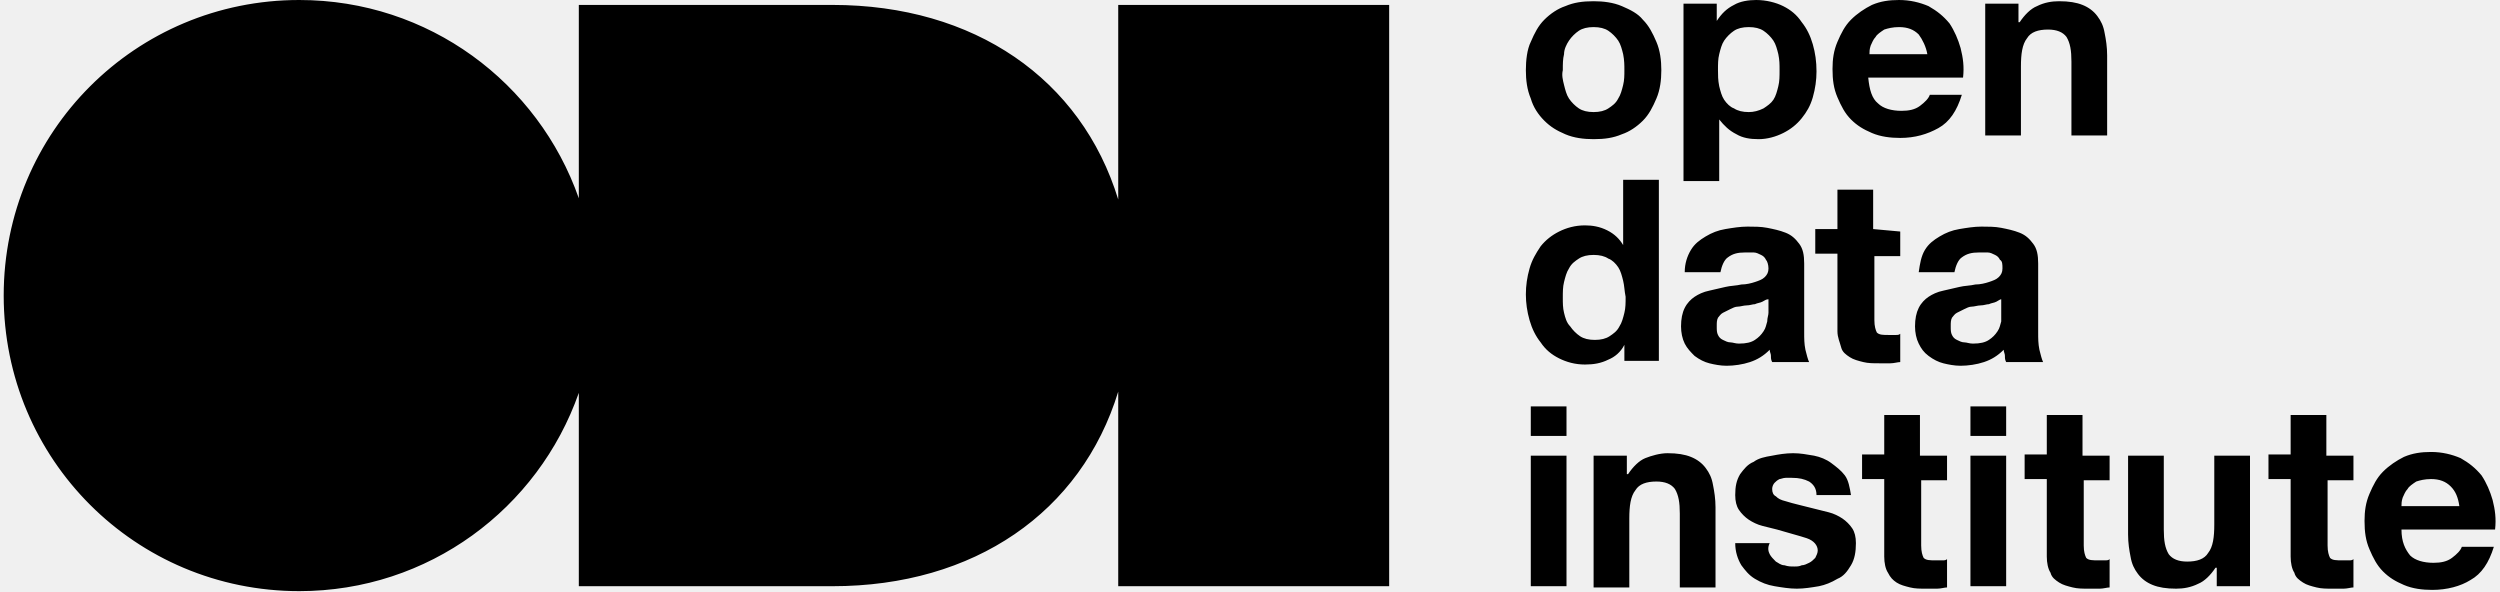
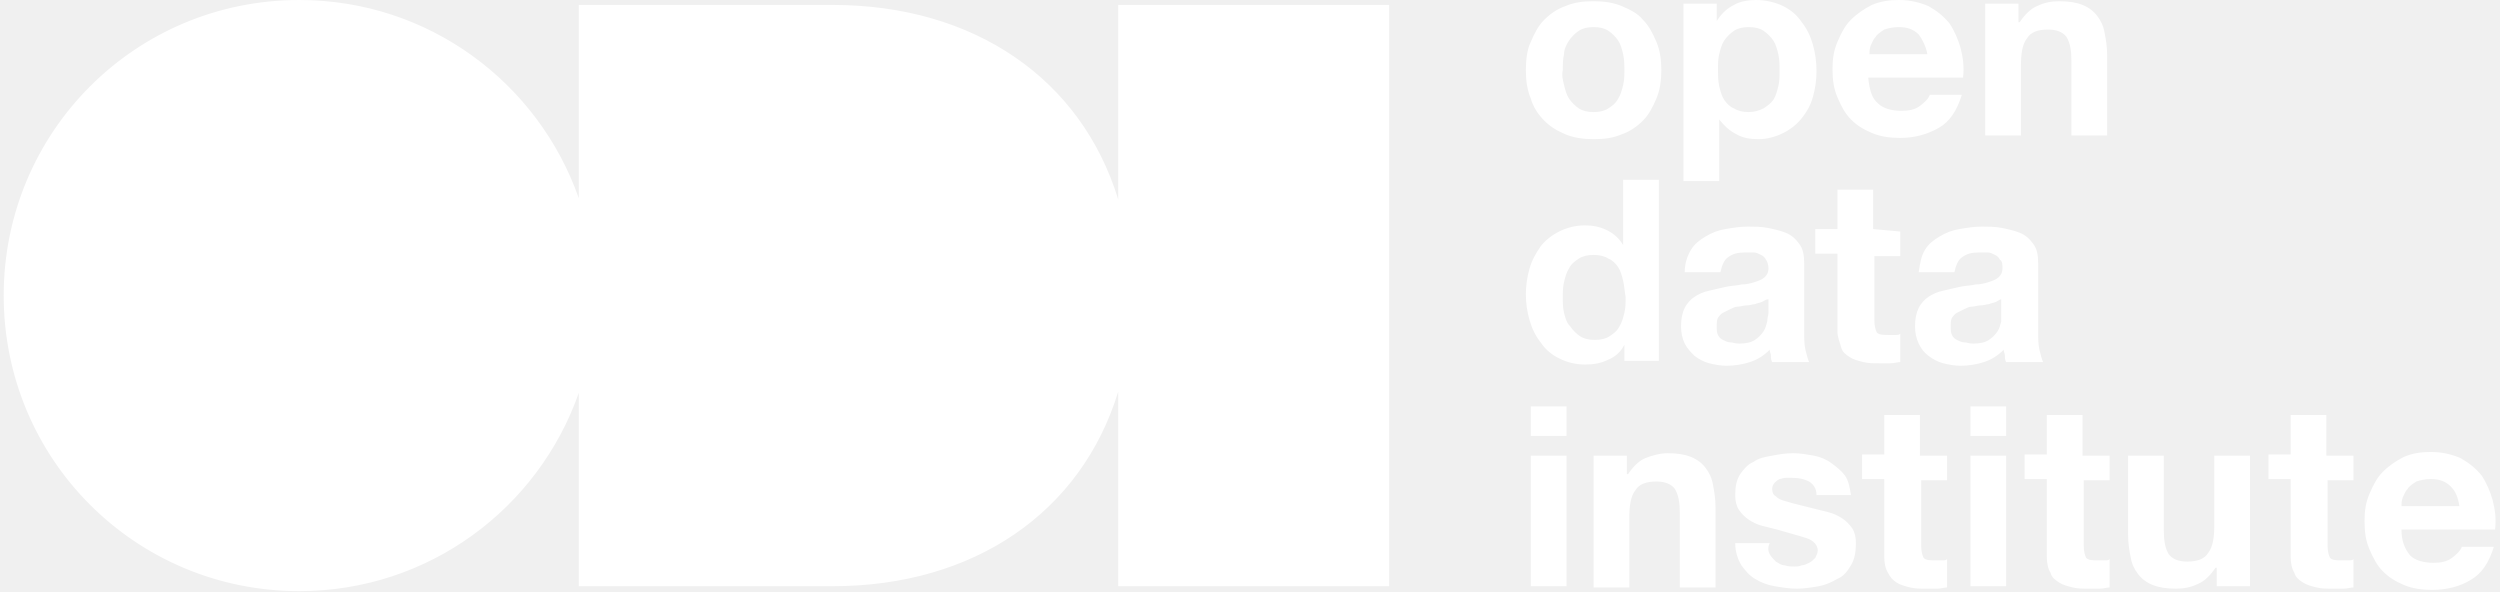
<svg xmlns="http://www.w3.org/2000/svg" width="203" height="48">
-   <path d="M124.3 37h2.9v10.6h-2.9V37zm0-4h2.9v2.4h-2.9V33zm37.8-8.5c-.2.1-.4.1-.6.2-.2 0-.4.1-.7.1-.2 0-.5.1-.7.1-.2 0-.4.1-.6.2l-.6.3c-.2.1-.3.3-.4.4-.1.2-.1.4-.1.7 0 .3 0 .5.1.7.1.2.2.3.4.4.2.1.4.2.6.2.2 0 .4.1.7.1.6 0 1-.1 1.3-.3.3-.2.5-.4.7-.7.2-.3.2-.5.3-.8v-1.8c-.1 0-.2.1-.4.2zm-5.8-4.2c.3-.5.7-.8 1.2-1.1.5-.3 1-.5 1.6-.6.6-.1 1.2-.2 1.8-.2.5 0 1.1 0 1.6.1s1 .2 1.5.4.8.5 1.1.9c.3.4.4.9.4 1.6V27c0 .5 0 .9.1 1.4.1.4.2.8.3 1h-3c-.1-.2-.1-.3-.1-.5s-.1-.3-.1-.5c-.5.5-1 .8-1.6 1-.6.2-1.3.3-1.9.3-.5 0-1-.1-1.4-.2-.4-.1-.8-.3-1.2-.6-.4-.3-.6-.6-.8-1-.2-.4-.3-.9-.3-1.4 0-.6.1-1.1.3-1.5.2-.4.5-.7.8-.9.3-.2.7-.4 1.2-.5.4-.1.9-.2 1.3-.3.4-.1.9-.1 1.3-.2.4 0 .8-.1 1.1-.2.3-.1.6-.2.8-.4.2-.2.3-.4.3-.7 0-.3 0-.6-.2-.7-.1-.2-.2-.3-.4-.4-.2-.1-.4-.2-.6-.2h-.7c-.6 0-1 .1-1.4.4-.3.2-.5.7-.6 1.2h-2.9c.1-.7.2-1.3.5-1.8zm-2-1.5v2h-2.1V26c0 .5.1.8.2 1 .2.2.5.2 1 .2h.5c.2 0 .3 0 .4-.1v2.3c-.2 0-.5.1-.8.1h-.9c-.5 0-.9 0-1.3-.1s-.8-.2-1.1-.4c-.3-.2-.6-.4-.7-.8-.1-.4-.3-.8-.3-1.3v-6.3h-1.8v-2h1.8v-3.2h2.9v3.2l2.2.2zm-11.2 5.7c-.2.1-.4.1-.6.2-.2 0-.4.1-.7.1-.2 0-.5.1-.7.1-.2 0-.4.1-.6.2l-.6.3c-.2.1-.3.3-.4.4-.1.2-.1.4-.1.7 0 .3 0 .5.1.7.1.2.2.3.4.4.2.1.4.2.6.2.2 0 .4.1.7.1.6 0 1-.1 1.3-.3.3-.2.5-.4.7-.7.2-.3.2-.5.3-.8 0-.3.1-.5.1-.7v-1.1c-.2 0-.3.1-.5.2zm-5.8-4.2c.3-.5.7-.8 1.2-1.1.5-.3 1-.5 1.6-.6.6-.1 1.2-.2 1.8-.2.5 0 1.1 0 1.6.1s1 .2 1.5.4.8.5 1.1.9c.3.4.4.9.4 1.6V27c0 .5 0 .9.1 1.4.1.4.2.8.3 1h-3c-.1-.2-.1-.3-.1-.5s-.1-.3-.1-.5c-.5.5-1 .8-1.6 1-.6.2-1.3.3-1.9.3-.5 0-1-.1-1.4-.2-.4-.1-.8-.3-1.2-.6-.3-.3-.6-.6-.8-1-.2-.4-.3-.9-.3-1.4 0-.6.1-1.1.3-1.5.2-.4.5-.7.8-.9.3-.2.7-.4 1.2-.5.4-.1.9-.2 1.3-.3.4-.1.9-.1 1.3-.2.4 0 .8-.1 1.1-.2.3-.1.6-.2.8-.4.2-.2.3-.4.3-.7 0-.3-.1-.6-.2-.7-.1-.2-.2-.3-.4-.4-.2-.1-.4-.2-.6-.2h-.7c-.6 0-1 .1-1.4.4-.3.2-.5.7-.6 1.2h-2.9c0-.7.2-1.3.5-1.8zm-5.4 7.7c-.3.6-.8 1-1.3 1.2-.6.3-1.2.4-1.9.4-.8 0-1.5-.2-2.1-.5-.6-.3-1.1-.7-1.5-1.3-.4-.5-.7-1.1-.9-1.8-.2-.7-.3-1.4-.3-2.1 0-.7.1-1.4.3-2.1.2-.7.5-1.2.9-1.8.4-.5.9-.9 1.5-1.2.6-.3 1.3-.5 2.1-.5.6 0 1.2.1 1.8.4.6.3 1 .7 1.3 1.2v-5.3h2.9v14.7h-2.8V28zm-.1-5.2c-.1-.4-.2-.8-.4-1.1-.2-.3-.5-.6-.8-.7-.3-.2-.7-.3-1.2-.3s-.9.1-1.2.3c-.3.2-.6.4-.8.8-.2.3-.3.7-.4 1.1-.1.4-.1.8-.1 1.3 0 .4 0 .8.1 1.2.1.4.2.8.5 1.1.2.3.5.6.8.8.3.2.7.3 1.2.3s.9-.1 1.2-.3c.3-.2.6-.4.8-.8.2-.3.3-.7.4-1.1.1-.4.1-.8.1-1.3-.1-.5-.1-.9-.2-1.3zM191.1 37v2H189v5.3c0 .5.1.8.2 1 .2.2.5.2 1 .2h.5c.2 0 .3 0 .4-.1v2.3c-.2 0-.5.1-.8.1h-.9c-.5 0-.9 0-1.3-.1s-.8-.2-1.1-.4c-.3-.2-.6-.4-.7-.8-.2-.3-.3-.8-.3-1.3v-6.3h-1.8v-2h1.8v-3.2h2.9V37h2.2zM180 47.6v-1.5h-.1c-.4.6-.9 1.1-1.4 1.3-.6.3-1.2.4-1.8.4-.8 0-1.4-.1-1.9-.3-.5-.2-.9-.5-1.2-.9-.3-.4-.5-.8-.6-1.4-.1-.5-.2-1.1-.2-1.8V37h2.9v6c0 .9.1 1.5.4 2 .3.4.8.6 1.5.6.8 0 1.4-.2 1.7-.7.4-.5.5-1.3.5-2.3V37h2.9v10.6H180zM171.3 37v2h-2.1v5.3c0 .5.1.8.2 1 .2.2.5.2 1 .2h.5c.2 0 .3 0 .4-.1v2.3c-.2 0-.5.1-.8.1h-.9c-.5 0-.9 0-1.3-.1s-.8-.2-1.1-.4c-.3-.2-.6-.4-.7-.8-.2-.3-.3-.8-.3-1.3v-6.3h-1.8v-2h1.8v-3.2h2.9V37h2.2zM163 47.6h-3V37h2.9v10.6h.1zM160 33h2.9v2.4H160V33zm-1.9 4v2H156v5.3c0 .5.1.8.2 1 .2.2.5.2 1 .2h.5c.2 0 .3 0 .4-.1v2.3c-.2 0-.5.1-.8.1h-.9c-.5 0-.9 0-1.3-.1s-.8-.2-1.1-.4c-.3-.2-.5-.4-.7-.8-.2-.3-.3-.8-.3-1.3v-6.3h-1.8v-2h1.8v-3.2h2.9V37h2.2zm-14.4 8c.1.2.3.4.5.6.2.1.4.3.7.3.3.1.5.1.8.1.2 0 .4 0 .6-.1.2 0 .4-.1.6-.2.2-.1.3-.2.5-.4.1-.2.2-.4.2-.6 0-.4-.3-.8-.9-1-.6-.2-1.4-.4-2.4-.7l-1.2-.3c-.4-.1-.8-.3-1.1-.5-.3-.2-.6-.5-.8-.8-.2-.3-.3-.7-.3-1.2 0-.7.1-1.2.4-1.7.3-.4.6-.8 1.1-1 .4-.3.9-.4 1.5-.5.5-.1 1.1-.2 1.7-.2.6 0 1.1.1 1.7.2.5.1 1 .3 1.4.6.4.3.8.6 1.1 1 .3.4.4 1 .5 1.6h-2.8c0-.6-.3-.9-.6-1.1-.4-.2-.8-.3-1.4-.3h-.5c-.2 0-.4.1-.5.1-.2.1-.3.2-.4.3-.1.1-.2.3-.2.5 0 .3.1.5.3.6.2.2.4.3.8.4.3.1.7.2 1.1.3l1.2.3 1.2.3c.4.1.8.3 1.1.5.3.2.6.5.8.8.2.3.3.7.3 1.2 0 .7-.1 1.3-.4 1.8-.3.5-.6.9-1.1 1.1-.5.3-1 .5-1.5.6-.6.1-1.2.2-1.8.2-.6 0-1.2-.1-1.8-.2-.6-.1-1.1-.3-1.6-.6s-.8-.7-1.1-1.1c-.3-.5-.5-1.1-.5-1.8h2.8c-.2.4-.1.7 0 .9zm-11.6-8v1.5h.1c.4-.6.9-1.1 1.4-1.3.5-.2 1.2-.4 1.8-.4.8 0 1.4.1 1.9.3.5.2.9.5 1.2.9.3.4.5.8.6 1.4.1.5.2 1.1.2 1.8v6.5h-2.9v-6c0-.9-.1-1.5-.4-2-.3-.4-.8-.6-1.5-.6-.8 0-1.4.2-1.7.7-.4.5-.5 1.3-.5 2.3v5.6h-2.9V37h2.7zM163.9.3v1.5h.1c.4-.6.9-1.1 1.4-1.3.6-.3 1.2-.4 1.8-.4.8 0 1.4.1 1.9.3.5.2.9.5 1.2.9.3.4.5.8.6 1.4.1.5.2 1.1.2 1.8V11h-2.9V5c0-.9-.1-1.5-.4-2-.3-.4-.8-.6-1.5-.6-.8 0-1.4.2-1.7.7-.4.5-.5 1.3-.5 2.3V11h-2.9V.3h2.7zm-11.4 8.1c.4.4 1.1.6 1.9.6.6 0 1.1-.1 1.5-.4.4-.3.7-.6.8-.9h2.6c-.4 1.3-1 2.2-1.9 2.7-.9.5-1.9.8-3.1.8-.8 0-1.6-.1-2.3-.4-.7-.3-1.2-.6-1.7-1.1-.5-.5-.8-1.1-1.1-1.8-.3-.7-.4-1.4-.4-2.3 0-.8.1-1.5.4-2.2.3-.7.6-1.3 1.1-1.8.5-.5 1.1-.9 1.7-1.2.7-.3 1.4-.4 2.2-.4.9 0 1.7.2 2.4.5.7.4 1.2.8 1.7 1.4.4.6.7 1.3.9 2 .2.8.3 1.5.2 2.4h-7.7c.1 1 .3 1.7.8 2.1zm43.2 36.7c.4.4 1.1.6 1.9.6.6 0 1.1-.1 1.5-.4.4-.3.7-.6.8-.9h2.6c-.4 1.3-1 2.2-1.9 2.7-.8.5-1.9.8-3.1.8-.8 0-1.6-.1-2.3-.4-.7-.3-1.2-.6-1.7-1.1-.5-.5-.8-1.1-1.1-1.8-.3-.7-.4-1.4-.4-2.3 0-.8.1-1.5.4-2.2.3-.7.6-1.3 1.1-1.8.5-.5 1.1-.9 1.7-1.2.7-.3 1.4-.4 2.2-.4.9 0 1.7.2 2.4.5.7.4 1.2.8 1.7 1.4.4.6.7 1.3.9 2 .2.8.3 1.5.2 2.4H195c0 1 .3 1.6.7 2.1zm3.3-5.6c-.4-.4-.9-.6-1.6-.6-.5 0-.9.1-1.2.2-.3.2-.6.4-.7.6-.2.2-.3.5-.4.7-.1.3-.1.5-.1.7h4.7c-.1-.7-.3-1.2-.7-1.6zM155.8 2.8c-.4-.4-.9-.6-1.6-.6-.5 0-.9.1-1.2.2-.3.2-.6.4-.7.6-.2.2-.3.5-.4.7-.1.3-.1.5-.1.7h4.7c-.1-.6-.4-1.2-.7-1.6zM139.4.3v1.4c.4-.6.8-1 1.4-1.3.5-.3 1.2-.4 1.8-.4.8 0 1.6.2 2.2.5.6.3 1.1.7 1.5 1.3.4.5.7 1.1.9 1.8.2.7.3 1.4.3 2.2 0 .7-.1 1.4-.3 2.1-.2.7-.5 1.2-.9 1.7s-.9.9-1.5 1.2c-.6.3-1.3.5-2 .5s-1.3-.1-1.8-.4c-.6-.3-1-.7-1.4-1.2v5h-2.9V.3h2.7zm3.8 8.5c.3-.2.6-.4.8-.7.2-.3.3-.7.4-1.1.1-.4.1-.8.1-1.3s0-.8-.1-1.3c-.1-.4-.2-.8-.4-1.1-.2-.3-.5-.6-.8-.8-.3-.2-.7-.3-1.2-.3s-.9.1-1.2.3c-.3.2-.6.5-.8.8-.2.3-.3.7-.4 1.1-.1.4-.1.8-.1 1.3 0 .4 0 .8.1 1.3.1.4.2.8.4 1.1.2.3.5.6.8.7.3.2.7.3 1.2.3.4 0 .8-.1 1.2-.3zm-18.9-5.4c.3-.7.6-1.3 1.1-1.8.5-.5 1.1-.9 1.7-1.1.7-.3 1.4-.4 2.3-.4.8 0 1.6.1 2.3.4.7.3 1.3.6 1.7 1.1.5.5.8 1.1 1.1 1.8.3.7.4 1.5.4 2.3 0 .8-.1 1.6-.4 2.3-.3.7-.6 1.3-1.1 1.8-.5.5-1.1.9-1.7 1.1-.7.3-1.4.4-2.3.4-.8 0-1.6-.1-2.3-.4-.7-.3-1.2-.6-1.7-1.1-.5-.5-.9-1.1-1.1-1.8-.3-.7-.4-1.5-.4-2.3 0-.8.1-1.7.4-2.3zm2.7 3.5c.1.4.2.8.4 1.1.2.3.5.6.8.8.3.2.7.3 1.2.3s.9-.1 1.2-.3c.3-.2.6-.4.8-.8.2-.3.3-.7.4-1.1.1-.4.1-.8.1-1.2 0-.4 0-.8-.1-1.3-.1-.4-.2-.8-.4-1.1-.2-.3-.5-.6-.8-.8-.3-.2-.7-.3-1.2-.3s-.9.1-1.2.3c-.3.2-.6.5-.8.8-.2.3-.4.7-.4 1.1-.1.4-.1.8-.1 1.3-.1.4 0 .8.1 1.2zM112.8.4v47.2h-22V31.8c-3 9.8-11.7 15.8-23.2 15.8H47V31.9C43.7 41.3 34.8 48 24.3 48 11 48 .3 37.3.3 24S11 0 24.3 0C34.8 0 43.7 6.7 47 16.1V.4h20.6c11.5 0 20.2 6 23.2 15.8V.4h22z" />
+   <path fill="#ffffff" d="M124.3 37h2.9v10.6h-2.9V37zm0-4h2.9v2.4h-2.9V33zm37.8-8.5c-.2.1-.4.1-.6.2-.2 0-.4.1-.7.1-.2 0-.5.1-.7.1-.2 0-.4.1-.6.2l-.6.3c-.2.1-.3.3-.4.4-.1.2-.1.4-.1.7 0 .3 0 .5.1.7.1.2.2.3.4.4.2.1.4.2.6.2.2 0 .4.1.7.1.6 0 1-.1 1.3-.3.3-.2.5-.4.7-.7.2-.3.2-.5.3-.8v-1.8c-.1 0-.2.1-.4.2zm-5.8-4.2c.3-.5.7-.8 1.2-1.1.5-.3 1-.5 1.6-.6.6-.1 1.2-.2 1.8-.2.5 0 1.1 0 1.6.1s1 .2 1.5.4.8.5 1.1.9c.3.4.4.9.4 1.6V27c0 .5 0 .9.1 1.4.1.4.2.8.3 1h-3c-.1-.2-.1-.3-.1-.5s-.1-.3-.1-.5c-.5.5-1 .8-1.6 1-.6.2-1.3.3-1.9.3-.5 0-1-.1-1.4-.2-.4-.1-.8-.3-1.2-.6-.4-.3-.6-.6-.8-1-.2-.4-.3-.9-.3-1.4 0-.6.1-1.1.3-1.5.2-.4.5-.7.8-.9.3-.2.7-.4 1.2-.5.4-.1.9-.2 1.3-.3.4-.1.9-.1 1.3-.2.4 0 .8-.1 1.1-.2.3-.1.6-.2.8-.4.2-.2.3-.4.3-.7 0-.3 0-.6-.2-.7-.1-.2-.2-.3-.4-.4-.2-.1-.4-.2-.6-.2h-.7c-.6 0-1 .1-1.4.4-.3.2-.5.7-.6 1.2h-2.9c.1-.7.2-1.3.5-1.8zm-2-1.5v2h-2.1V26c0 .5.1.8.2 1 .2.2.5.2 1 .2h.5c.2 0 .3 0 .4-.1v2.3c-.2 0-.5.1-.8.1h-.9c-.5 0-.9 0-1.3-.1s-.8-.2-1.1-.4c-.3-.2-.6-.4-.7-.8-.1-.4-.3-.8-.3-1.3v-6.3h-1.8v-2h1.8v-3.2h2.9v3.2l2.2.2zm-11.2 5.7c-.2.1-.4.1-.6.2-.2 0-.4.1-.7.1-.2 0-.5.1-.7.1-.2 0-.4.1-.6.2l-.6.3c-.2.1-.3.3-.4.4-.1.2-.1.4-.1.7 0 .3 0 .5.1.7.1.2.2.3.4.4.2.1.4.2.6.2.2 0 .4.1.7.1.6 0 1-.1 1.3-.3.3-.2.5-.4.7-.7.2-.3.2-.5.3-.8 0-.3.1-.5.1-.7v-1.1c-.2 0-.3.1-.5.2zm-5.8-4.2c.3-.5.7-.8 1.2-1.1.5-.3 1-.5 1.6-.6.6-.1 1.2-.2 1.8-.2.5 0 1.1 0 1.6.1s1 .2 1.5.4.8.5 1.1.9c.3.4.4.9.4 1.6V27c0 .5 0 .9.1 1.4.1.4.2.8.3 1h-3c-.1-.2-.1-.3-.1-.5s-.1-.3-.1-.5c-.5.5-1 .8-1.6 1-.6.2-1.3.3-1.9.3-.5 0-1-.1-1.4-.2-.4-.1-.8-.3-1.2-.6-.3-.3-.6-.6-.8-1-.2-.4-.3-.9-.3-1.4 0-.6.1-1.1.3-1.5.2-.4.5-.7.8-.9.3-.2.7-.4 1.2-.5.4-.1.9-.2 1.3-.3.4-.1.9-.1 1.3-.2.4 0 .8-.1 1.1-.2.3-.1.6-.2.8-.4.2-.2.3-.4.3-.7 0-.3-.1-.6-.2-.7-.1-.2-.2-.3-.4-.4-.2-.1-.4-.2-.6-.2h-.7c-.6 0-1 .1-1.4.4-.3.2-.5.7-.6 1.2h-2.9c0-.7.2-1.3.5-1.8zm-5.4 7.7c-.3.6-.8 1-1.3 1.2-.6.3-1.2.4-1.9.4-.8 0-1.5-.2-2.1-.5-.6-.3-1.1-.7-1.5-1.3-.4-.5-.7-1.1-.9-1.8-.2-.7-.3-1.4-.3-2.1 0-.7.1-1.4.3-2.1.2-.7.5-1.2.9-1.8.4-.5.9-.9 1.5-1.2.6-.3 1.3-.5 2.1-.5.6 0 1.2.1 1.8.4.6.3 1 .7 1.3 1.2v-5.3h2.9v14.7h-2.8V28zm-.1-5.2c-.1-.4-.2-.8-.4-1.1-.2-.3-.5-.6-.8-.7-.3-.2-.7-.3-1.2-.3s-.9.1-1.2.3c-.3.2-.6.4-.8.8-.2.3-.3.7-.4 1.1-.1.4-.1.8-.1 1.3 0 .4 0 .8.1 1.2.1.4.2.8.5 1.1.2.3.5.6.8.8.3.2.7.3 1.2.3s.9-.1 1.2-.3c.3-.2.6-.4.8-.8.2-.3.3-.7.4-1.1.1-.4.1-.8.1-1.3-.1-.5-.1-.9-.2-1.3zM191.1 37v2H189v5.3c0 .5.1.8.2 1 .2.2.5.2 1 .2h.5c.2 0 .3 0 .4-.1v2.3c-.2 0-.5.1-.8.1h-.9c-.5 0-.9 0-1.3-.1s-.8-.2-1.1-.4c-.3-.2-.6-.4-.7-.8-.2-.3-.3-.8-.3-1.3v-6.3h-1.8v-2h1.8v-3.2h2.9V37h2.2zM180 47.6v-1.5h-.1c-.4.6-.9 1.1-1.4 1.3-.6.3-1.2.4-1.8.4-.8 0-1.4-.1-1.9-.3-.5-.2-.9-.5-1.2-.9-.3-.4-.5-.8-.6-1.4-.1-.5-.2-1.1-.2-1.8V37h2.9v6c0 .9.1 1.5.4 2 .3.4.8.6 1.5.6.8 0 1.4-.2 1.7-.7.4-.5.5-1.3.5-2.3V37h2.9v10.6H180zM171.3 37v2h-2.1v5.3c0 .5.1.8.2 1 .2.2.5.2 1 .2h.5c.2 0 .3 0 .4-.1v2.3c-.2 0-.5.1-.8.1h-.9c-.5 0-.9 0-1.3-.1s-.8-.2-1.1-.4c-.3-.2-.6-.4-.7-.8-.2-.3-.3-.8-.3-1.3v-6.3h-1.8v-2h1.8v-3.2h2.9V37h2.2zM163 47.6h-3V37h2.9v10.6h.1zM160 33h2.9v2.4H160V33zm-1.9 4v2H156v5.3c0 .5.1.8.2 1 .2.2.5.2 1 .2h.5c.2 0 .3 0 .4-.1v2.3c-.2 0-.5.1-.8.1h-.9c-.5 0-.9 0-1.3-.1s-.8-.2-1.1-.4c-.3-.2-.5-.4-.7-.8-.2-.3-.3-.8-.3-1.3v-6.3h-1.8v-2h1.8v-3.2h2.9V37h2.2zm-14.4 8c.1.2.3.4.5.6.2.1.4.3.7.3.3.1.5.1.8.1.2 0 .4 0 .6-.1.2 0 .4-.1.6-.2.2-.1.3-.2.5-.4.1-.2.2-.4.2-.6 0-.4-.3-.8-.9-1-.6-.2-1.4-.4-2.4-.7l-1.2-.3c-.4-.1-.8-.3-1.1-.5-.3-.2-.6-.5-.8-.8-.2-.3-.3-.7-.3-1.2 0-.7.1-1.2.4-1.7.3-.4.6-.8 1.1-1 .4-.3.9-.4 1.5-.5.5-.1 1.1-.2 1.7-.2.6 0 1.1.1 1.7.2.5.1 1 .3 1.4.6.4.3.8.6 1.1 1 .3.4.4 1 .5 1.6h-2.8c0-.6-.3-.9-.6-1.1-.4-.2-.8-.3-1.4-.3h-.5c-.2 0-.4.1-.5.1-.2.1-.3.2-.4.3-.1.1-.2.3-.2.5 0 .3.1.5.3.6.2.2.4.3.8.4.3.1.7.2 1.1.3l1.2.3 1.2.3c.4.1.8.3 1.1.5.3.2.6.5.8.8.2.3.3.7.3 1.2 0 .7-.1 1.3-.4 1.8-.3.5-.6.9-1.1 1.1-.5.3-1 .5-1.5.6-.6.1-1.2.2-1.8.2-.6 0-1.2-.1-1.8-.2-.6-.1-1.1-.3-1.6-.6s-.8-.7-1.1-1.1c-.3-.5-.5-1.1-.5-1.8h2.8c-.2.4-.1.7 0 .9zm-11.6-8v1.5h.1c.4-.6.9-1.1 1.4-1.3.5-.2 1.2-.4 1.8-.4.8 0 1.4.1 1.9.3.5.2.9.5 1.2.9.3.4.5.8.6 1.4.1.5.2 1.1.2 1.8v6.5h-2.9v-6c0-.9-.1-1.5-.4-2-.3-.4-.8-.6-1.5-.6-.8 0-1.4.2-1.7.7-.4.5-.5 1.3-.5 2.3v5.6h-2.9V37h2.7zM163.9.3v1.5h.1c.4-.6.9-1.1 1.4-1.3.6-.3 1.2-.4 1.8-.4.8 0 1.4.1 1.9.3.5.2.9.5 1.2.9.3.4.5.8.6 1.4.1.5.2 1.1.2 1.8V11h-2.9V5c0-.9-.1-1.5-.4-2-.3-.4-.8-.6-1.5-.6-.8 0-1.4.2-1.7.7-.4.5-.5 1.3-.5 2.3V11h-2.9V.3h2.7zm-11.4 8.1c.4.4 1.1.6 1.9.6.6 0 1.1-.1 1.5-.4.4-.3.7-.6.8-.9h2.6c-.4 1.3-1 2.2-1.9 2.7-.9.5-1.9.8-3.1.8-.8 0-1.6-.1-2.3-.4-.7-.3-1.2-.6-1.7-1.1-.5-.5-.8-1.1-1.1-1.8-.3-.7-.4-1.4-.4-2.3 0-.8.1-1.5.4-2.2.3-.7.6-1.3 1.1-1.8.5-.5 1.1-.9 1.7-1.2.7-.3 1.4-.4 2.2-.4.9 0 1.7.2 2.4.5.7.4 1.2.8 1.7 1.4.4.6.7 1.3.9 2 .2.8.3 1.5.2 2.4h-7.7c.1 1 .3 1.7.8 2.1zm43.2 36.7c.4.4 1.1.6 1.9.6.6 0 1.1-.1 1.5-.4.4-.3.7-.6.8-.9h2.6c-.4 1.3-1 2.2-1.9 2.7-.8.5-1.9.8-3.1.8-.8 0-1.6-.1-2.3-.4-.7-.3-1.2-.6-1.7-1.1-.5-.5-.8-1.1-1.1-1.8-.3-.7-.4-1.4-.4-2.3 0-.8.1-1.5.4-2.2.3-.7.6-1.3 1.1-1.8.5-.5 1.1-.9 1.7-1.2.7-.3 1.4-.4 2.2-.4.9 0 1.7.2 2.4.5.7.4 1.2.8 1.7 1.4.4.6.7 1.3.9 2 .2.8.3 1.5.2 2.4H195c0 1 .3 1.6.7 2.1zm3.3-5.6c-.4-.4-.9-.6-1.6-.6-.5 0-.9.1-1.2.2-.3.2-.6.4-.7.6-.2.2-.3.5-.4.7-.1.3-.1.5-.1.7h4.7c-.1-.7-.3-1.2-.7-1.6zM155.8 2.8c-.4-.4-.9-.6-1.6-.6-.5 0-.9.1-1.2.2-.3.2-.6.4-.7.6-.2.2-.3.5-.4.7-.1.3-.1.5-.1.7h4.7c-.1-.6-.4-1.2-.7-1.6zM139.4.3v1.4c.4-.6.8-1 1.4-1.3.5-.3 1.2-.4 1.8-.4.8 0 1.6.2 2.2.5.6.3 1.1.7 1.5 1.3.4.5.7 1.1.9 1.8.2.7.3 1.4.3 2.2 0 .7-.1 1.4-.3 2.1-.2.7-.5 1.2-.9 1.7s-.9.9-1.5 1.2c-.6.3-1.3.5-2 .5s-1.3-.1-1.8-.4c-.6-.3-1-.7-1.4-1.2v5h-2.9V.3h2.7zm3.8 8.5c.3-.2.6-.4.8-.7.2-.3.3-.7.4-1.1.1-.4.1-.8.1-1.3s0-.8-.1-1.3c-.1-.4-.2-.8-.4-1.1-.2-.3-.5-.6-.8-.8-.3-.2-.7-.3-1.2-.3s-.9.1-1.2.3c-.3.2-.6.5-.8.8-.2.3-.3.7-.4 1.1-.1.4-.1.8-.1 1.3 0 .4 0 .8.1 1.3.1.4.2.8.4 1.1.2.3.5.6.8.7.3.2.7.3 1.2.3.4 0 .8-.1 1.2-.3zm-18.9-5.4c.3-.7.6-1.3 1.1-1.8.5-.5 1.1-.9 1.7-1.1.7-.3 1.4-.4 2.3-.4.8 0 1.6.1 2.3.4.7.3 1.3.6 1.7 1.1.5.5.8 1.1 1.1 1.8.3.7.4 1.5.4 2.3 0 .8-.1 1.6-.4 2.3-.3.7-.6 1.3-1.1 1.8-.5.5-1.1.9-1.7 1.1-.7.3-1.4.4-2.3.4-.8 0-1.6-.1-2.3-.4-.7-.3-1.2-.6-1.7-1.1-.5-.5-.9-1.1-1.1-1.8-.3-.7-.4-1.5-.4-2.3 0-.8.1-1.7.4-2.3zm2.7 3.5c.1.4.2.8.4 1.1.2.3.5.6.8.8.3.2.7.3 1.2.3s.9-.1 1.2-.3c.3-.2.6-.4.8-.8.2-.3.3-.7.4-1.1.1-.4.1-.8.1-1.2 0-.4 0-.8-.1-1.3-.1-.4-.2-.8-.4-1.1-.2-.3-.5-.6-.8-.8-.3-.2-.7-.3-1.2-.3s-.9.1-1.2.3c-.3.2-.6.5-.8.8-.2.3-.4.7-.4 1.1-.1.4-.1.8-.1 1.3-.1.4 0 .8.1 1.2zM112.8.4v47.2h-22V31.8c-3 9.8-11.7 15.8-23.2 15.8H47V31.9C43.7 41.3 34.8 48 24.3 48 11 48 .3 37.3.3 24S11 0 24.3 0C34.8 0 43.7 6.7 47 16.1V.4h20.6c11.5 0 20.2 6 23.2 15.8V.4h22z" />
</svg>
